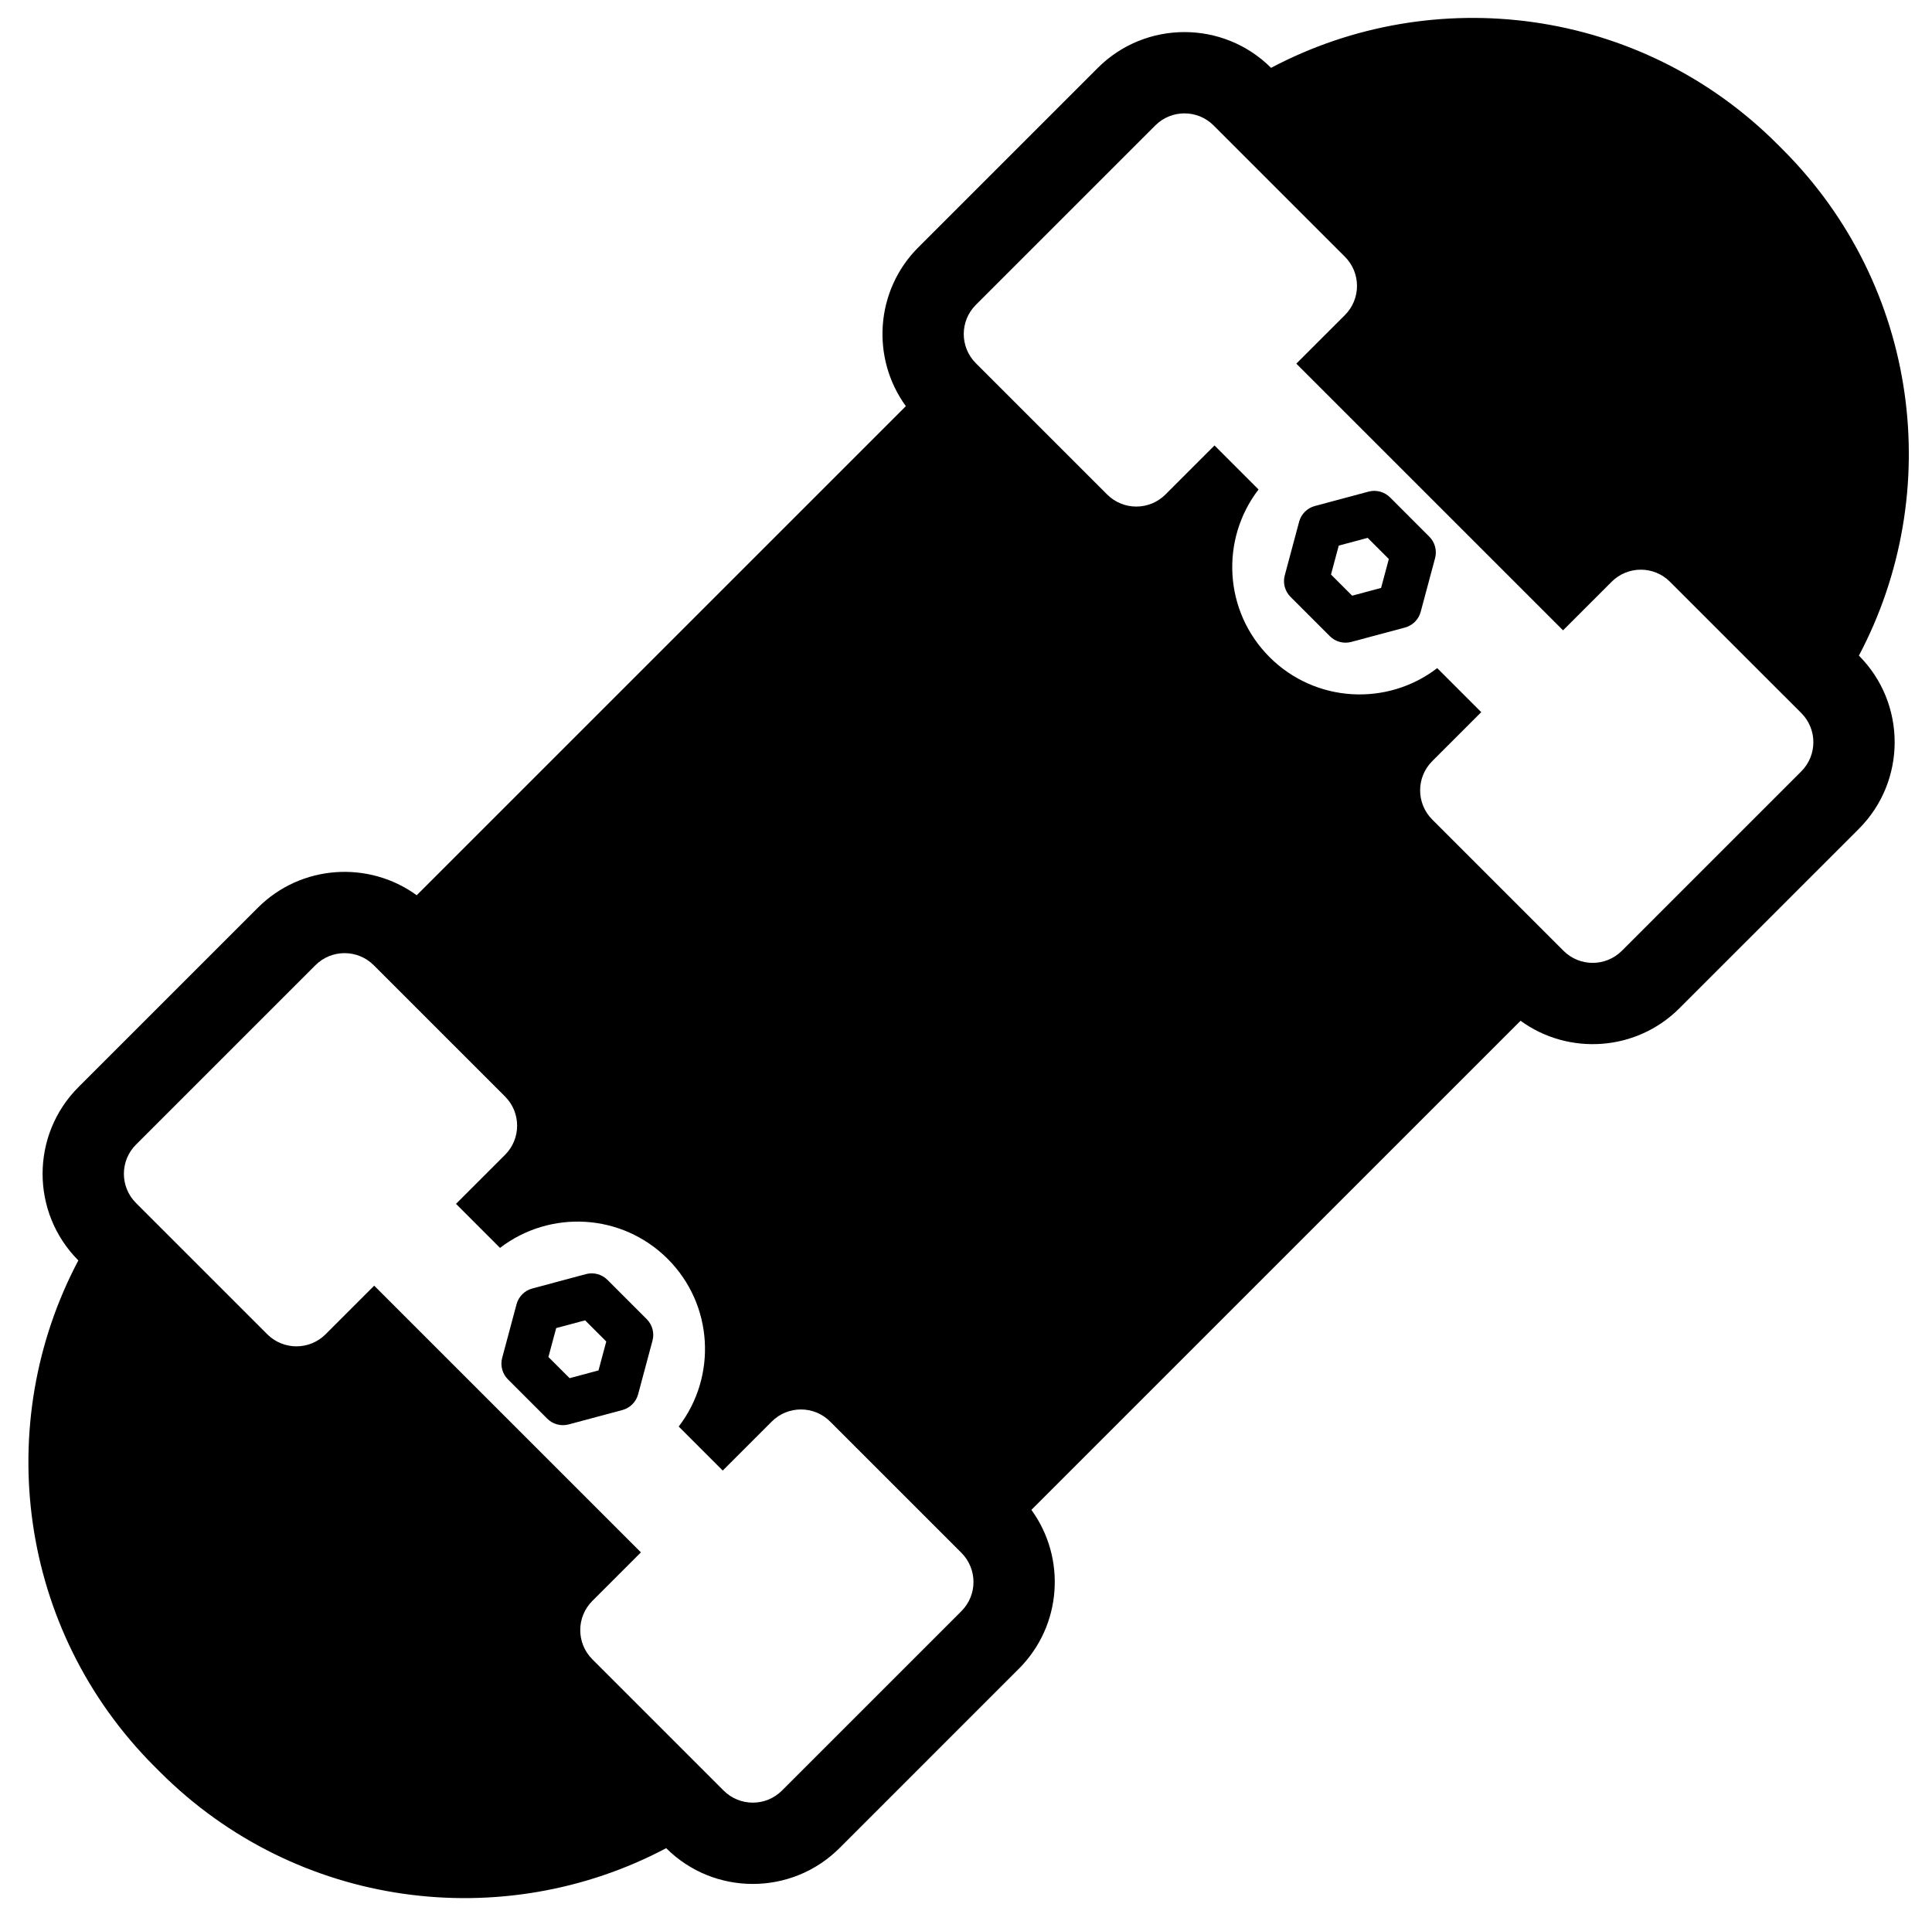
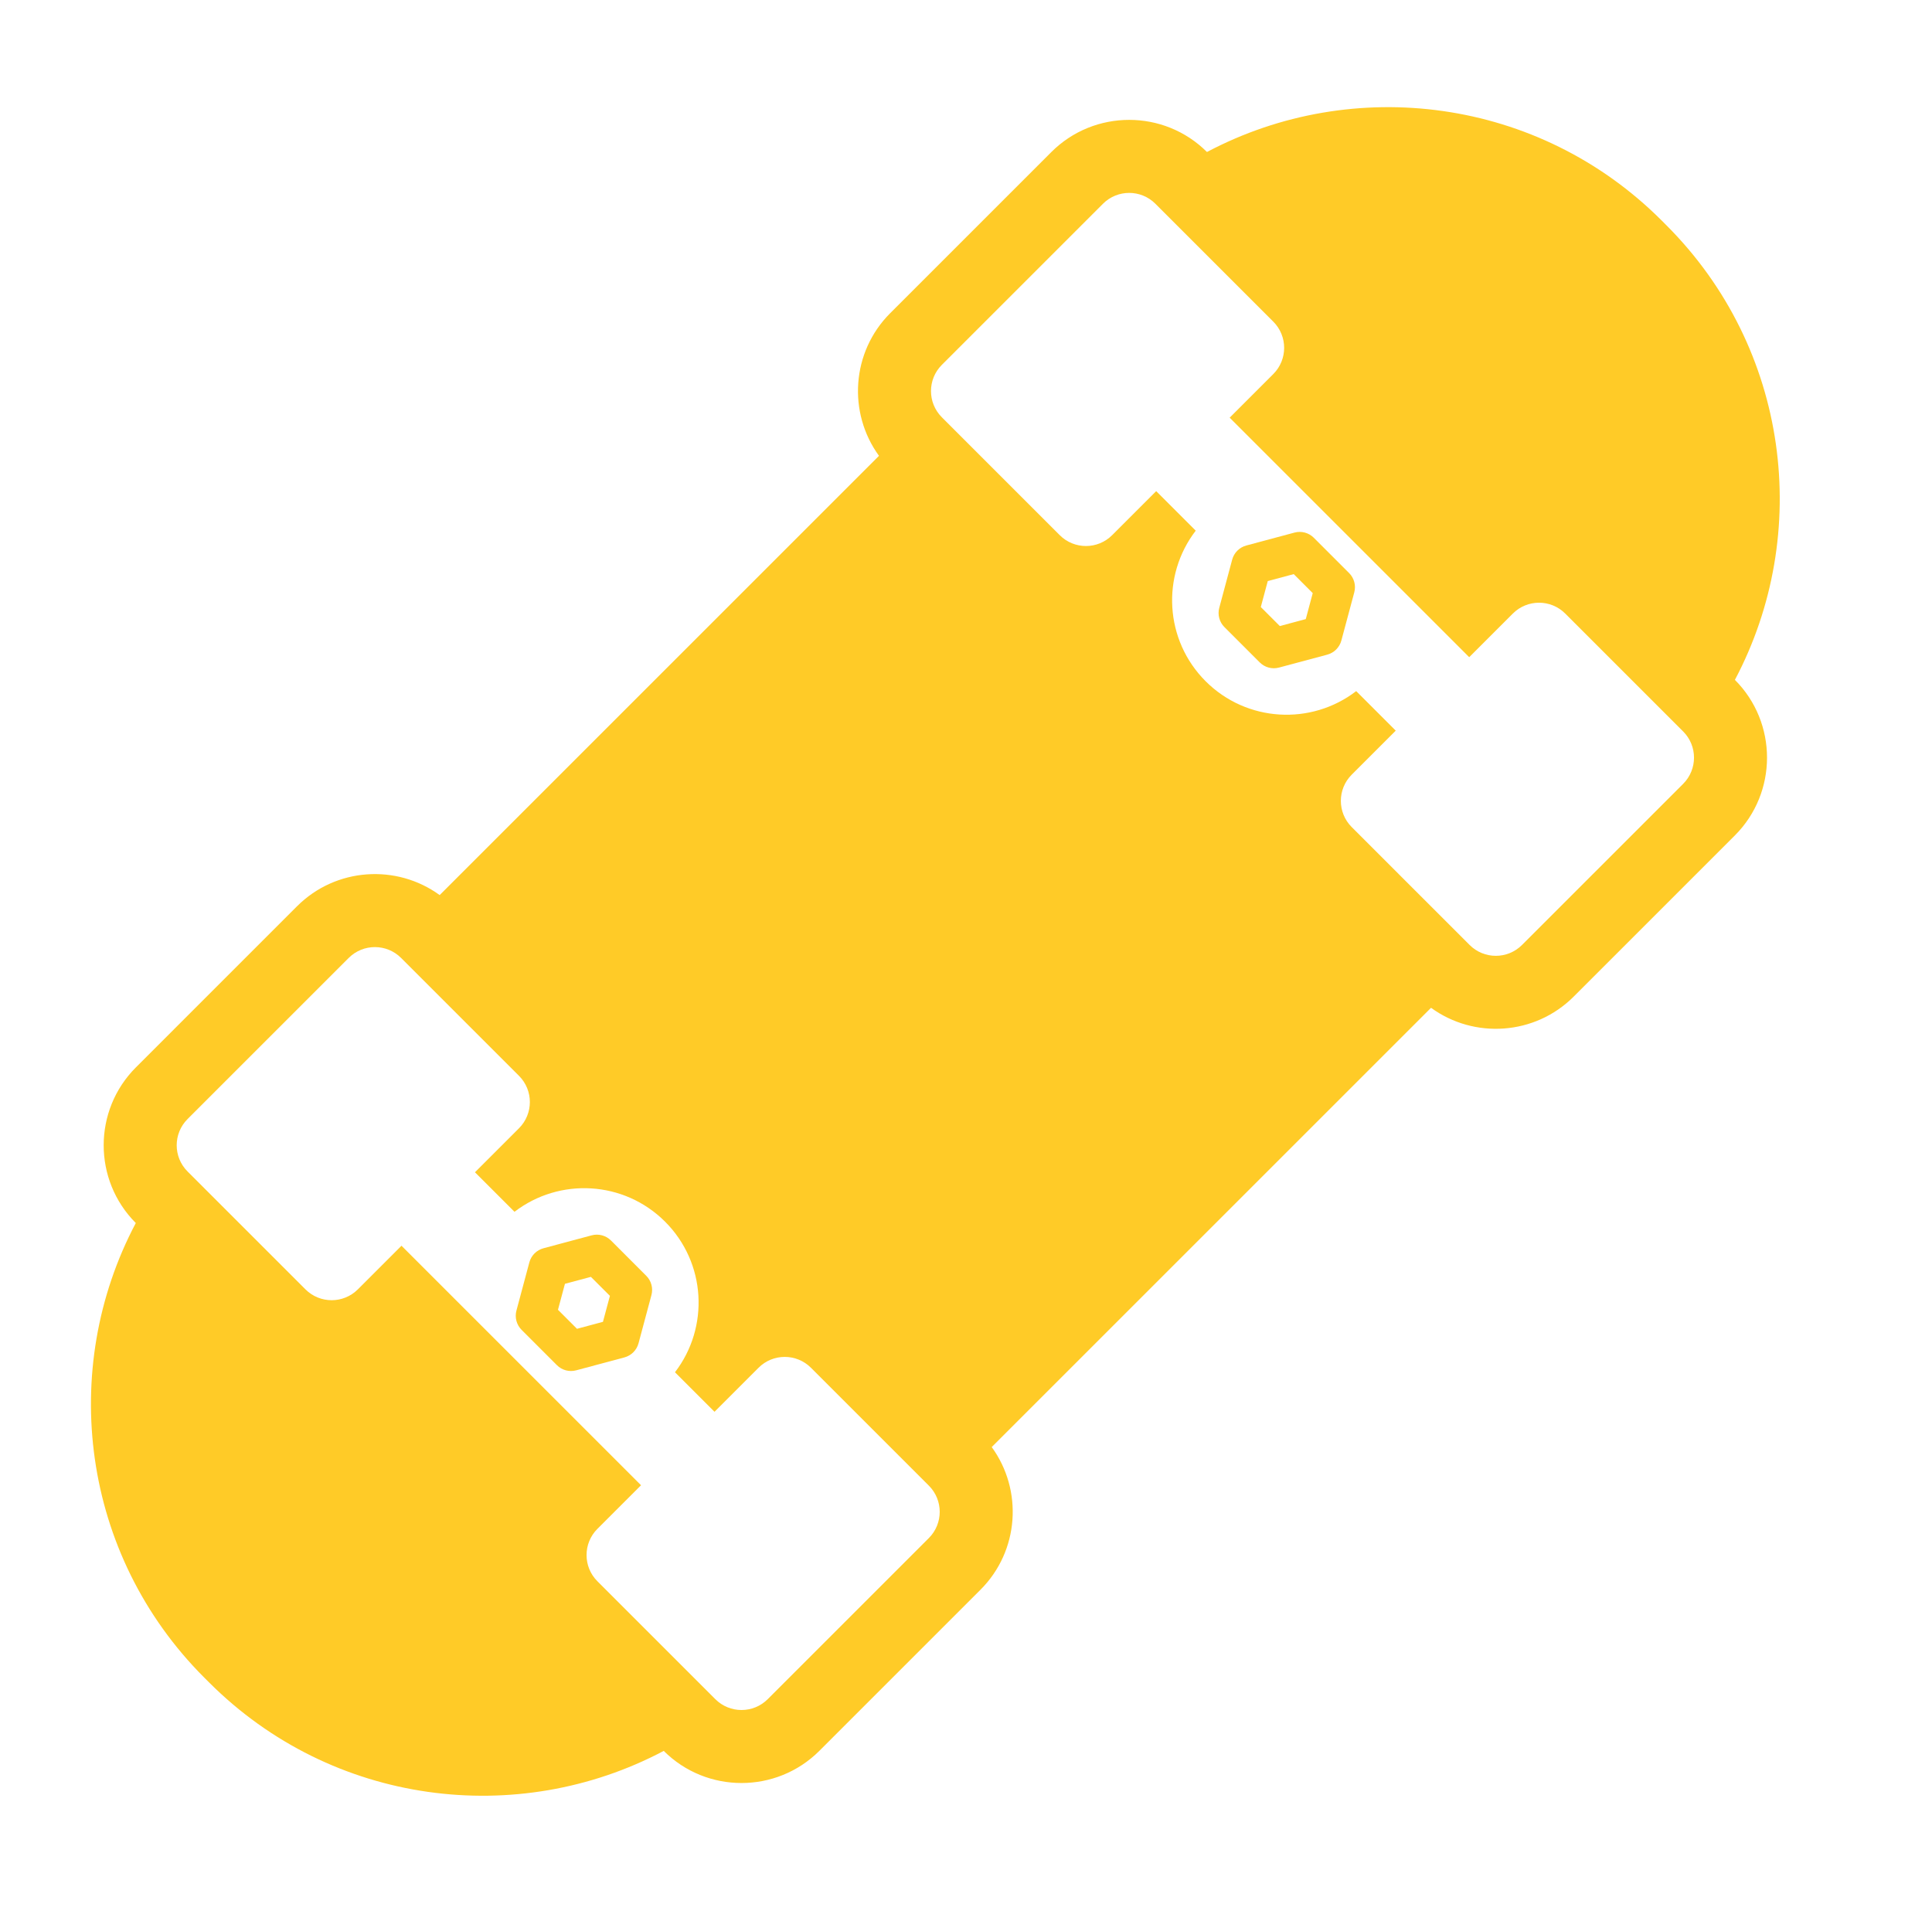
- <svg xmlns="http://www.w3.org/2000/svg" version="1.1" id="Layer_1" x="0px" y="0px" width="368px" height="364.5px" viewBox="71.5 73.5 368 364.5" style="enable-background:new 71.5 73.5 368 364.5;" xml:space="preserve">
+ <svg xmlns="http://www.w3.org/2000/svg" version="1.1" id="Layer_1" x="0px" y="0px" width="368px" height="364.5px" viewBox="0 0 368 364.5" enable-background="new 0 0 368 364.5" xml:space="preserve">
  <g>
-     <path d="M411.055,101.972l-1.025-1.026c-26.104-26.104-65.416-30.941-96.422-14.521c-9.107-9.089-23.911-9.084-33.013,0.017   l-34.176,34.176c-8.23,8.23-9.021,21.125-2.374,30.253l-93.173,93.173c-9.129-6.646-22.023-5.856-30.254,2.374l-34.176,34.176   c-9.101,9.102-9.106,23.905-0.018,33.014c-16.42,31.005-11.583,70.316,14.521,96.421l1.025,1.025   c26.104,26.104,65.416,30.941,96.422,14.521c9.108,9.089,23.912,9.084,33.014-0.018l34.174-34.176   c8.23-8.229,9.021-21.125,2.375-30.253l93.174-93.174c9.127,6.646,22.023,5.857,30.252-2.374l34.178-34.176   c9.101-9.101,9.105-23.904,0.017-33.012C441.995,167.389,437.159,128.076,411.055,101.972z M254.624,380.424L220.448,414.6   c-3.069,3.069-8.045,3.069-11.115,0l-25.008-25.008c-3.068-3.068-3.068-8.046,0.001-11.115l9.253-9.252l-50.805-50.804   l-9.252,9.252c-3.069,3.069-8.046,3.07-11.115,0.001l-25.008-25.008c-3.068-3.068-3.068-8.045,0-11.113l34.177-34.178   c3.069-3.069,8.045-3.069,11.114,0l25.008,25.008c3.068,3.069,3.068,8.045,0,11.114l-9.34,9.339l8.386,8.386   c9.521-7.314,23.217-6.62,31.937,2.098c8.717,8.718,9.412,22.415,2.096,31.935l8.387,8.386l9.34-9.339   c3.068-3.069,8.045-3.068,11.113,0l25.008,25.007C257.693,372.379,257.693,377.354,254.624,380.424z M414.601,220.447   l-34.176,34.177c-3.069,3.069-8.045,3.069-11.114,0l-25.009-25.008c-3.067-3.069-3.067-8.045,0-11.114l9.341-9.339l-8.388-8.386   c-9.521,7.316-23.215,6.621-31.934-2.097c-8.72-8.719-9.414-22.415-2.099-31.935l-8.387-8.386l-9.34,9.339   c-3.068,3.07-8.044,3.069-11.113,0l-25.008-25.007c-3.068-3.069-3.069-8.045,0-11.115L291.552,97.4   c3.069-3.069,8.046-3.069,11.114,0l25.008,25.007c3.068,3.069,3.068,8.046,0,11.115l-9.253,9.252l50.804,50.804l9.254-9.252   c3.068-3.069,8.045-3.069,11.113,0l25.008,25.007C417.67,212.402,417.67,217.378,414.601,220.447z" />
-     <path d="M336.266,168.249c-1.07-1.07-2.627-1.487-4.089-1.097l-10.229,2.741c-1.46,0.393-2.601,1.533-2.994,2.993l-2.74,10.229   c-0.391,1.461,0.027,3.019,1.099,4.088l7.487,7.488c1.068,1.069,2.625,1.486,4.086,1.095l10.229-2.74   c1.46-0.393,2.602-1.533,2.992-2.993l2.742-10.228c0.39-1.461-0.027-3.019-1.097-4.087L336.266,168.249z M334.562,185.502   l-5.508,1.475l-4.031-4.032l1.477-5.508l5.508-1.476l4.031,4.032L334.562,185.502z" />
-     <path d="M187.202,317.311c-1.068-1.069-2.627-1.486-4.088-1.096l-10.229,2.741c-1.46,0.393-2.601,1.533-2.993,2.992l-2.74,10.229   c-0.391,1.461,0.027,3.02,1.096,4.088l7.488,7.488c1.068,1.069,2.625,1.486,4.088,1.096l10.228-2.74   c1.46-0.394,2.601-1.533,2.993-2.993l2.74-10.229c0.391-1.461-0.025-3.019-1.096-4.087L187.202,317.311z M185.502,334.562   l-5.507,1.477l-4.033-4.032l1.477-5.508l5.508-1.476l4.032,4.031L185.502,334.562z" />
+     <path fill="#FFCB27" d="M317.416,42.919l-0.92-0.922c-23.444-23.444-58.75-27.788-86.597-13.042   c-8.179-8.163-21.474-8.158-29.649,0.016l-30.692,30.693c-7.392,7.391-8.102,18.972-2.132,27.17l-83.679,83.678   c-8.198-5.968-19.778-5.26-27.171,2.132l-30.693,30.693c-8.174,8.175-8.178,21.469-0.016,29.649   c-14.747,27.847-10.403,63.151,13.041,86.597l0.921,0.919c23.444,23.445,58.75,27.788,86.597,13.042   c8.179,8.163,21.475,8.158,29.649-0.017l30.691-30.692c7.392-7.391,8.103-18.973,2.133-27.171l83.68-83.68   c8.196,5.97,19.779,5.261,27.169-2.131l30.694-30.693c8.175-8.174,8.178-21.468,0.017-29.647   C345.203,101.669,340.86,66.363,317.416,42.919z M176.927,292.995l-30.693,30.693c-2.757,2.756-7.226,2.756-9.983,0l-22.459-22.46   c-2.756-2.755-2.756-7.227,0-9.982l8.31-8.309L76.475,237.31l-8.31,8.31c-2.756,2.757-7.226,2.757-9.982,0.002l-22.46-22.46   c-2.755-2.756-2.755-7.225,0-9.98l30.695-30.695c2.756-2.756,7.225-2.756,9.981,0l22.46,22.46c2.755,2.756,2.755,7.225,0,9.98   l-8.389,8.388l7.532,7.531c8.551-6.567,20.851-5.945,28.683,1.885c7.829,7.829,8.452,20.131,1.882,28.68l7.532,7.532l8.388-8.388   c2.755-2.756,7.225-2.754,9.98,0l22.459,22.459C179.683,285.771,179.683,290.237,176.927,292.995z M320.601,149.321l-30.693,30.694   c-2.757,2.757-7.225,2.757-9.981,0l-22.46-22.459c-2.755-2.756-2.755-7.226,0-9.981l8.389-8.387l-7.533-7.531   c-8.55,6.57-20.849,5.946-28.68-1.884c-7.831-7.831-8.454-20.131-1.885-28.681l-7.532-7.531l-8.389,8.388   c-2.756,2.757-7.224,2.756-9.98,0l-22.459-22.459c-2.755-2.756-2.757-7.226,0-9.982l30.694-30.693c2.757-2.756,7.226-2.756,9.981,0   l22.46,22.459c2.756,2.756,2.756,7.226,0,9.982l-8.311,8.309l45.627,45.627l8.311-8.309c2.756-2.756,7.226-2.756,9.981,0   l22.459,22.458C323.357,142.096,323.357,146.564,320.601,149.321z" />
+     <path fill="#FFCB27" d="M250.248,102.441c-0.961-0.961-2.359-1.335-3.672-0.985l-9.187,2.462c-1.311,0.353-2.335,1.377-2.688,2.688   l-2.461,9.187c-0.352,1.312,0.024,2.711,0.986,3.671l6.725,6.725c0.959,0.959,2.357,1.334,3.669,0.983l9.188-2.461   c1.312-0.353,2.336-1.376,2.688-2.688l2.462-9.185c0.351-1.312-0.024-2.711-0.985-3.671L250.248,102.441z M248.719,117.937   l-4.946,1.324l-3.621-3.621l1.326-4.947l4.946-1.326l3.621,3.622L248.719,117.937z" />
+     <path fill="#FFCB27" d="M116.375,236.313c-0.959-0.959-2.359-1.335-3.671-0.984l-9.187,2.461c-1.311,0.353-2.335,1.377-2.688,2.688   l-2.461,9.187c-0.352,1.312,0.024,2.714,0.984,3.671l6.725,6.726c0.959,0.961,2.357,1.335,3.672,0.983l9.186-2.459   c1.311-0.354,2.335-1.377,2.688-2.688l2.461-9.187c0.351-1.312-0.023-2.712-0.984-3.671L116.375,236.313z M114.848,251.808   l-4.946,1.326l-3.622-3.622l1.327-4.947l4.946-1.324l3.621,3.619L114.848,251.808z" />
  </g>
</svg>
